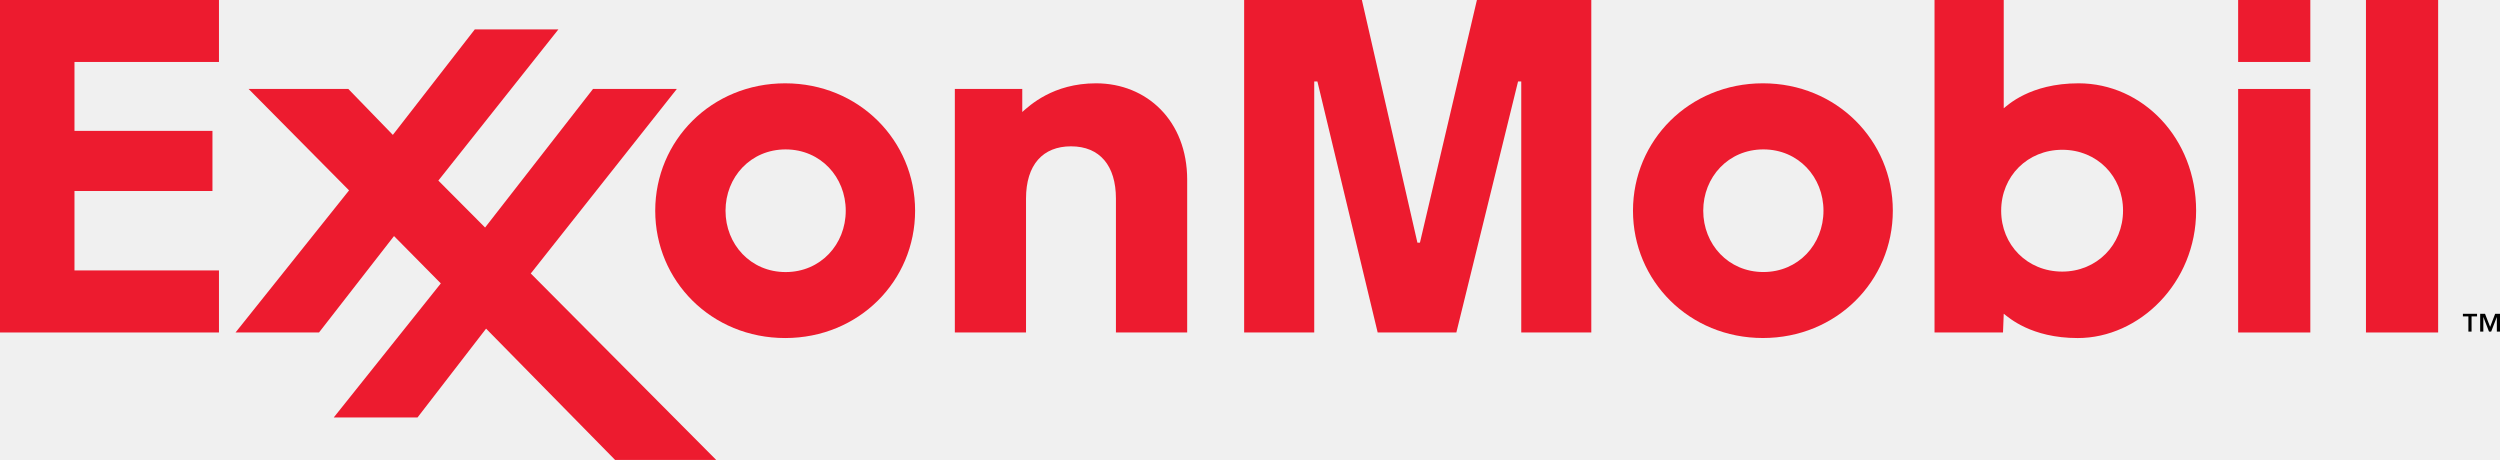
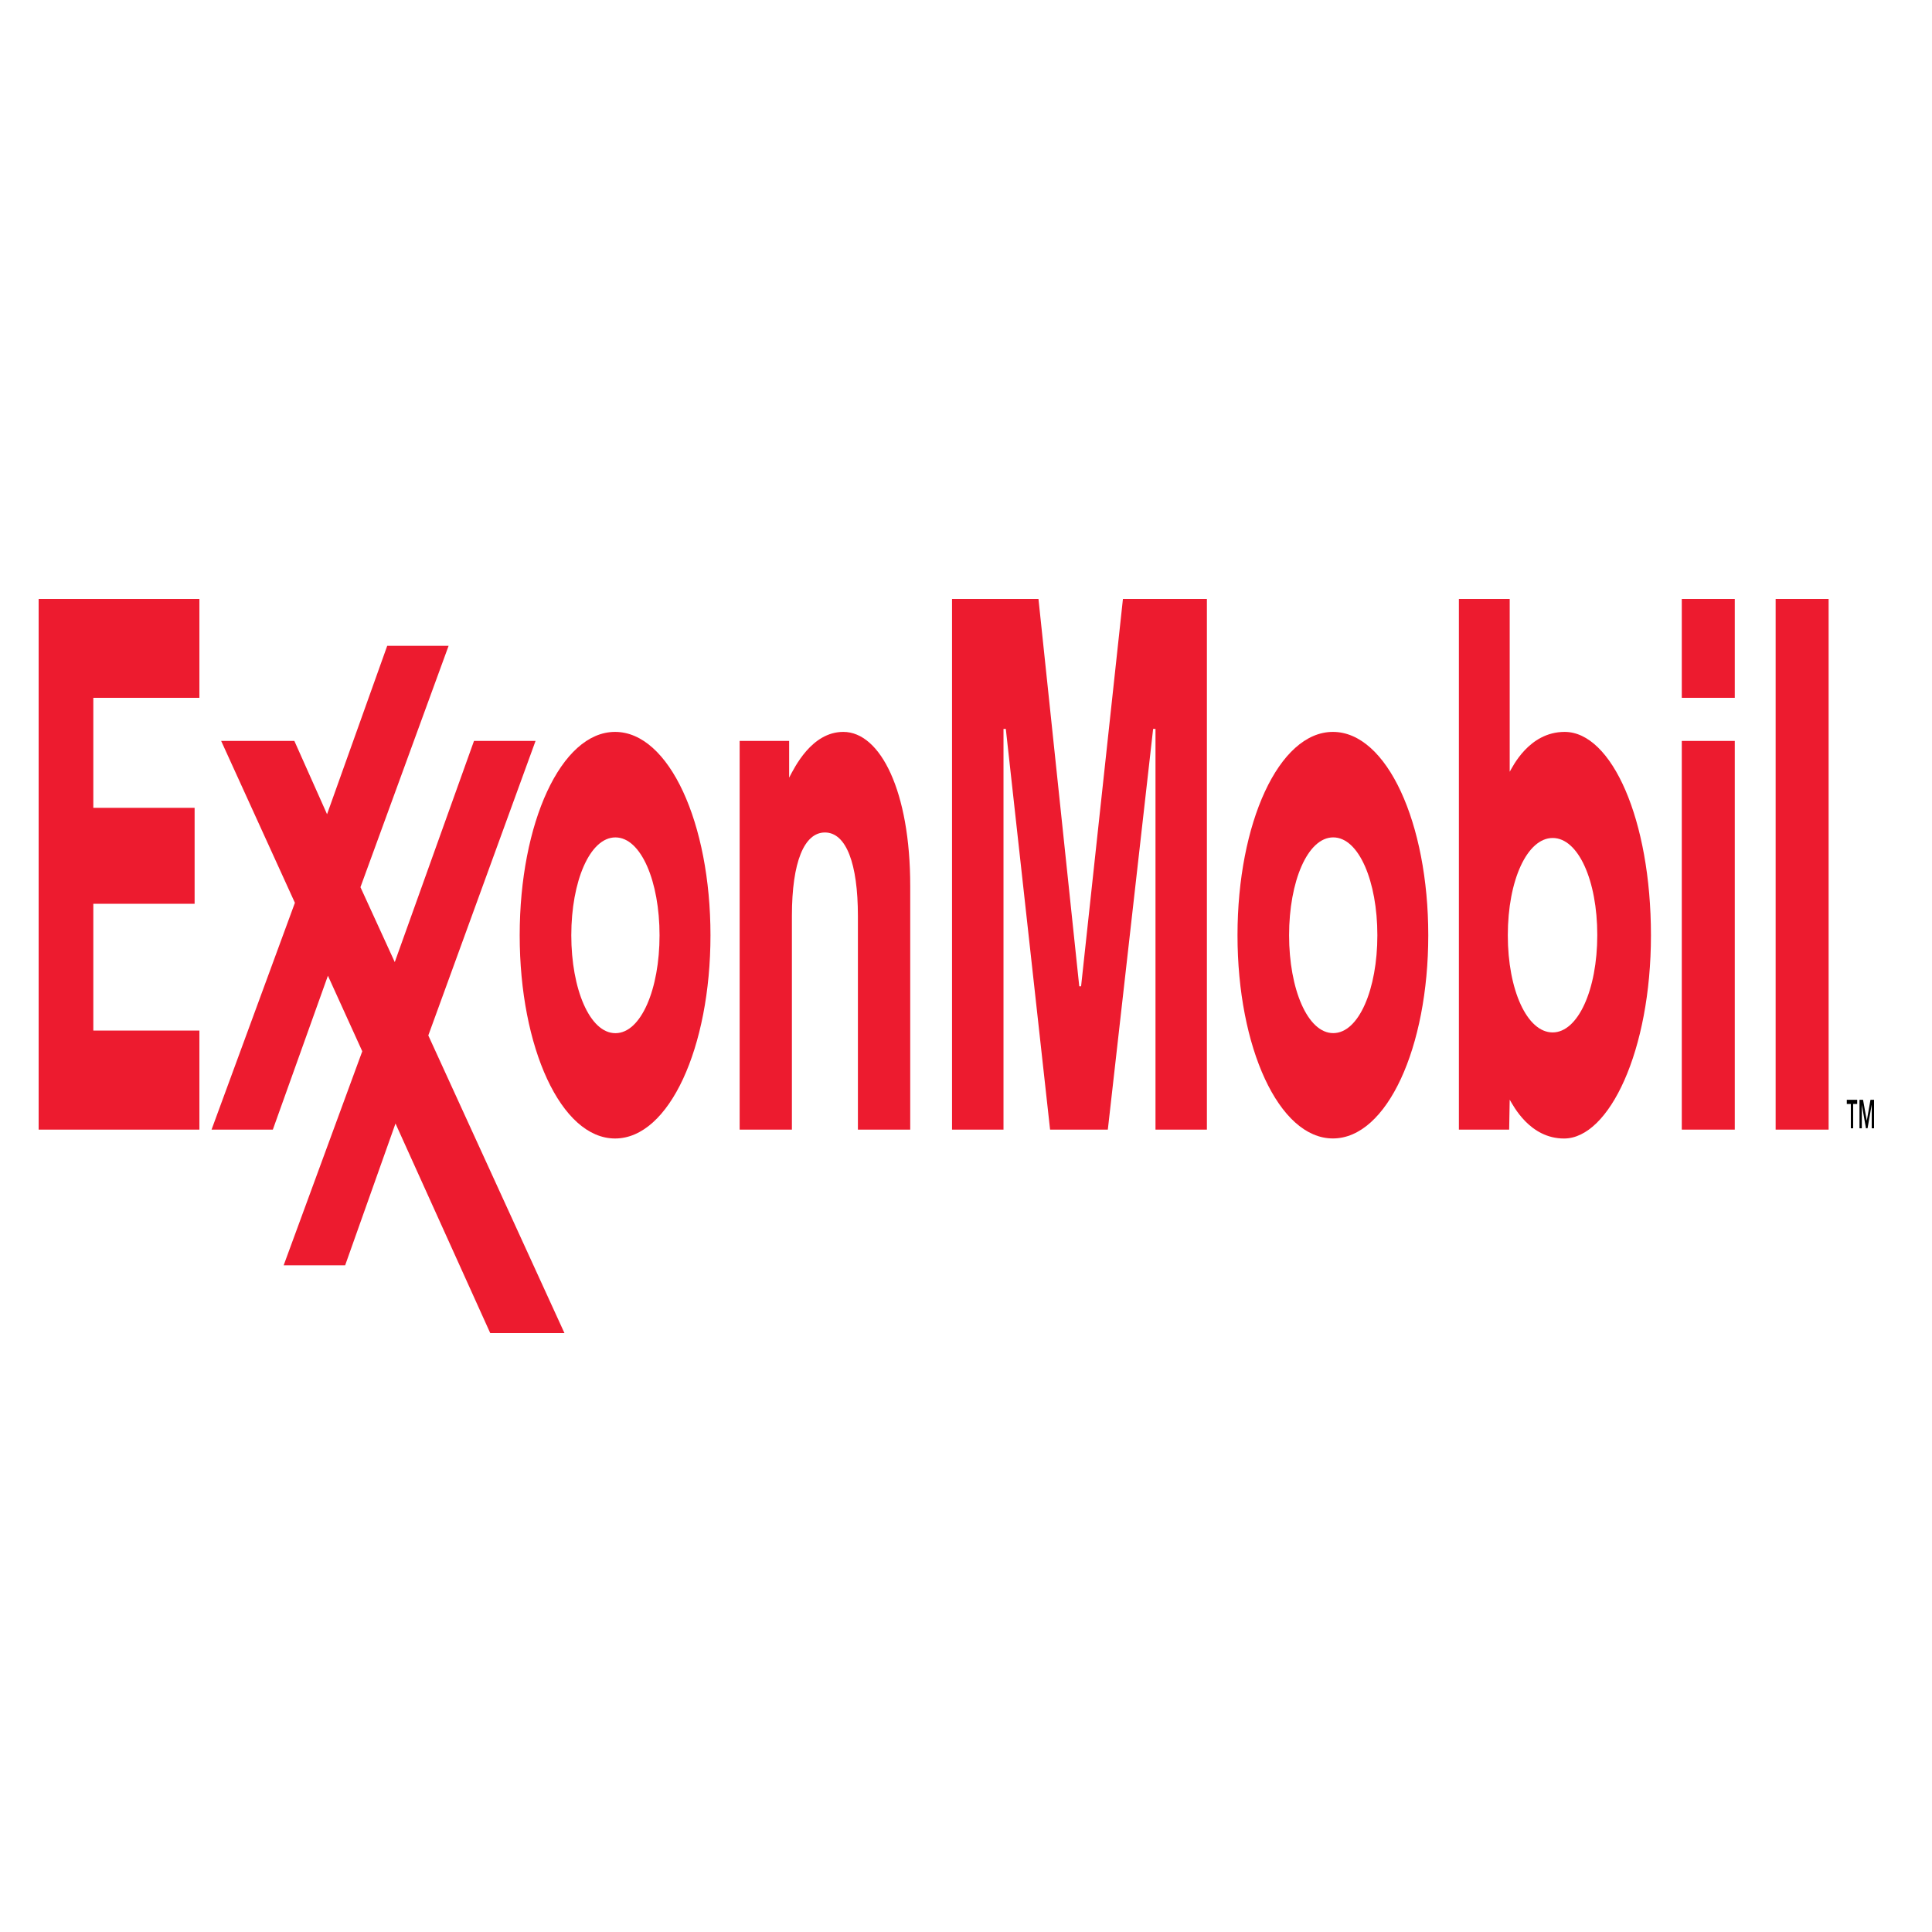
- <svg xmlns="http://www.w3.org/2000/svg" version="1.1" id="Layer_1" width="702.99" height="129.336" viewBox="0 0 702.99 129.336" overflow="visible" enable-background="new 0 0 702.99 129.336" xml:space="preserve">
-   <g>
-     <path fill-rule="evenodd" clip-rule="evenodd" d="M700.217,91.926l1.41-3.688h1.363v5.016h-0.887v-4.078h-0.027l-1.57,4.078H699.9   l-1.57-4.078h-0.027v4.078h-0.887v-5.016h1.363L700.217,91.926L700.217,91.926z M696.537,88.969h-1.543v4.285h-0.891v-4.285h-1.547   v-0.73h3.98V88.969L696.537,88.969z" />
-     <path fill-rule="evenodd" clip-rule="evenodd" fill="#ED1B2F" d="M268.498,25.016h18.959v6.475   c2.037-1.777,8.602-8.064,20.742-8.064c14.283,0,25.631,10.545,25.631,27.102v42.965h-20.035V55.846   c0-9.221-4.49-14.699-12.637-14.699c-7.898,0-12.645,5.16-12.645,14.699v37.646h-20.016V25.016L268.498,25.016z" />
-     <path fill-rule="evenodd" clip-rule="evenodd" fill="#ED1B2F" d="M478.943,59.252c0-9.469,7.078-17.242,16.91-17.242   c9.836,0,16.902,7.773,16.902,17.242c0,9.467-7.066,17.24-16.902,17.24C486.021,76.492,478.943,68.719,478.943,59.252   L478.943,59.252z M459.189,59.252c0,19.752,15.828,35.795,36.531,35.795c20.719,0,36.535-16.043,36.535-35.795   c0-19.748-15.816-35.826-36.535-35.826C475.018,23.426,459.189,39.504,459.189,59.252L459.189,59.252z" />
-     <path fill-rule="evenodd" clip-rule="evenodd" fill="#ED1B2F" d="M204.014,59.256c0-9.467,7.074-17.242,16.9-17.242   c9.834,0,16.906,7.775,16.906,17.242s-7.072,17.248-16.906,17.248C211.088,76.504,204.014,68.723,204.014,59.256L204.014,59.256z    M184.248,59.26c0,19.752,15.828,35.795,36.537,35.795c20.713,0,36.537-16.043,36.537-35.795c0-19.748-15.824-35.832-36.537-35.832   C200.076,23.428,184.248,39.512,184.248,59.26L184.248,59.26z" />
-     <path fill-rule="evenodd" clip-rule="evenodd" fill="#ED1B2F" d="M629.357,25.016h20.297v68.477h-20.297V25.016L629.357,25.016z    M629.357,0h20.297v17.424h-20.297V0L629.357,0z" />
-     <polygon fill-rule="evenodd" clip-rule="evenodd" fill="#ED1B2F" points="665.299,0 685.596,0 685.596,93.492 665.299,93.492    665.299,0  " />
-     <path fill-rule="evenodd" clip-rule="evenodd" fill="#ED1B2F" d="M596.99,59.213c0,9.658-7.41,17.158-17.102,17.158   c-9.801,0-17.168-7.48-17.168-17.111c0-9.75,7.461-17.143,17.188-17.143C589.686,42.117,596.99,49.58,596.99,59.213L596.99,59.213z    M563.236,93.492l0.207-5.27c1.414,1.07,7.684,6.836,20.816,6.836c17.266,0,33.281-15.469,33.281-35.799   c0-20.365-15.031-35.832-33.055-35.832c-13.77,0-20.078,6.313-21.043,7.02V0h-19.461v93.492H563.236L563.236,93.492z" />
-     <polygon fill-rule="evenodd" clip-rule="evenodd" fill="#ED1B2F" points="66.227,93.492 98.152,53.535 69.904,25.016    97.947,25.016 110.467,37.928 133.516,8.258 157.025,8.258 123.262,50.781 136.404,63.979 166.752,25.016 190.322,25.016    149.252,76.902 201.398,129.336 172.967,129.336 136.684,92.414 117.402,117.395 93.844,117.395 123.955,79.695 110.795,66.379    89.703,93.492 66.227,93.492  " />
-     <polygon fill-rule="evenodd" clip-rule="evenodd" fill="#ED1B2F" points="0,0 61.572,0 61.572,17.424 20.943,17.424 20.943,36.803    59.742,36.803 59.742,53.709 20.943,53.709 20.943,76.043 61.572,76.043 61.572,93.492 0,93.492 0,0  " />
-     <polygon fill-rule="evenodd" clip-rule="evenodd" fill="#ED1B2F" points="349.848,0 382.955,0 398.572,68.246 399.279,68.246    415.303,0 447.467,0 447.467,93.492 427.771,93.492 427.771,22.9 426.873,22.9 409.521,93.492 387.396,93.492 370.447,22.9    369.557,22.9 369.557,93.492 349.848,93.492 349.848,0  " />
+ <svg xmlns="http://www.w3.org/2000/svg" width="100" height="100" viewBox="0 0 100 100" fill="none">
+   <rect width="100" height="100" fill="white" />
+   <g clip-path="url(#clip0_4_6)">
+     <path fill-rule="evenodd" clip-rule="evenodd" d="M96.625 58.009L96.816 56.925H97V58.399H96.88V57.201H96.876L96.664 58.399H96.582L96.37 57.201H96.367V58.399H96.247V56.925H96.431L96.625 58.009ZM96.128 57.14H95.919V58.399H95.799V57.14H95.59V56.925H96.128L96.128 57.14Z" fill="black" />
+     <path fill-rule="evenodd" clip-rule="evenodd" d="M38.284 38.35H40.846V40.252C41.121 39.73 42.008 37.883 43.649 37.883C45.579 37.883 47.113 40.981 47.113 45.846V58.469H44.405V47.408C44.405 44.699 43.798 43.089 42.698 43.089C41.63 43.089 40.989 44.605 40.989 47.408V58.469H38.284L38.284 38.35Z" fill="#ED1B2F" />
+     <path fill-rule="evenodd" clip-rule="evenodd" d="M66.723 48.409C66.723 45.627 67.68 43.343 69.008 43.343C70.337 43.343 71.292 45.627 71.292 48.409C71.292 51.19 70.337 53.474 69.008 53.474C67.68 53.474 66.723 51.19 66.723 48.409ZM64.053 48.409C64.053 54.212 66.192 58.926 68.99 58.926C71.79 58.926 73.927 54.212 73.927 48.409C73.927 42.607 71.79 37.883 68.99 37.883C66.193 37.883 64.053 42.607 64.053 48.409Z" fill="#ED1B2F" />
+     <path fill-rule="evenodd" clip-rule="evenodd" d="M29.57 48.41C29.57 45.628 30.526 43.344 31.854 43.344C33.183 43.344 34.138 45.628 34.138 48.41C34.138 51.191 33.183 53.477 31.854 53.477C30.526 53.477 29.57 51.191 29.57 48.41ZM26.899 48.411C26.899 54.214 29.038 58.928 31.836 58.928C34.635 58.928 36.774 54.214 36.774 48.411C36.774 42.609 34.635 37.883 31.836 37.883C29.038 37.883 26.899 42.609 26.899 48.411Z" fill="#ED1B2F" />
+     <path fill-rule="evenodd" clip-rule="evenodd" d="M87.049 38.35H89.792V58.469H87.049V38.35ZM87.049 31H89.792V36.119H87.049V31Z" fill="#ED1B2F" />
+     <path fill-rule="evenodd" clip-rule="evenodd" d="M91.907 31H94.649V58.469H91.907V31Z" fill="#ED1B2F" />
+     <path fill-rule="evenodd" clip-rule="evenodd" d="M82.675 48.397C82.675 51.235 81.674 53.438 80.364 53.438C79.04 53.438 78.044 51.241 78.044 48.411C78.044 45.547 79.053 43.374 80.367 43.374C81.689 43.374 82.675 45.567 82.675 48.397ZM78.114 58.469L78.142 56.92C78.333 57.235 79.18 58.929 80.955 58.929C83.288 58.929 85.453 54.384 85.453 48.411C85.453 42.427 83.421 37.883 80.986 37.883C79.125 37.883 78.272 39.738 78.142 39.946V31H75.512V58.469H78.114Z" fill="#ED1B2F" />
+     <path fill-rule="evenodd" clip-rule="evenodd" d="M10.95 58.469L15.264 46.729L11.447 38.35H15.236L16.928 42.144L20.043 33.426H23.22L18.657 45.92L20.433 49.798L24.534 38.35H27.72L22.169 53.594L29.216 69H25.374L20.471 58.152L17.865 65.492H14.682L18.751 54.415L16.973 50.503L14.122 58.469H10.95Z" fill="#ED1B2F" />
+     <path fill-rule="evenodd" clip-rule="evenodd" d="M2 31H10.321V36.119H4.83V41.813H10.073V46.78H4.83V53.342H10.321V58.469H2V31Z" fill="#ED1B2F" />
+     <path fill-rule="evenodd" clip-rule="evenodd" d="M49.277 31H53.751L55.862 51.051H55.957L58.123 31H62.469V58.469H59.808V37.728H59.686L57.341 58.469H54.352L52.061 37.728H51.941V58.469H49.277V31Z" fill="#ED1B2F" />
  </g>
+   <defs>
+     <clipPath id="clip0_4_6">
+       <rect width="95" height="38" fill="white" transform="translate(2 31)" />
+     </clipPath>
+   </defs>
</svg>
